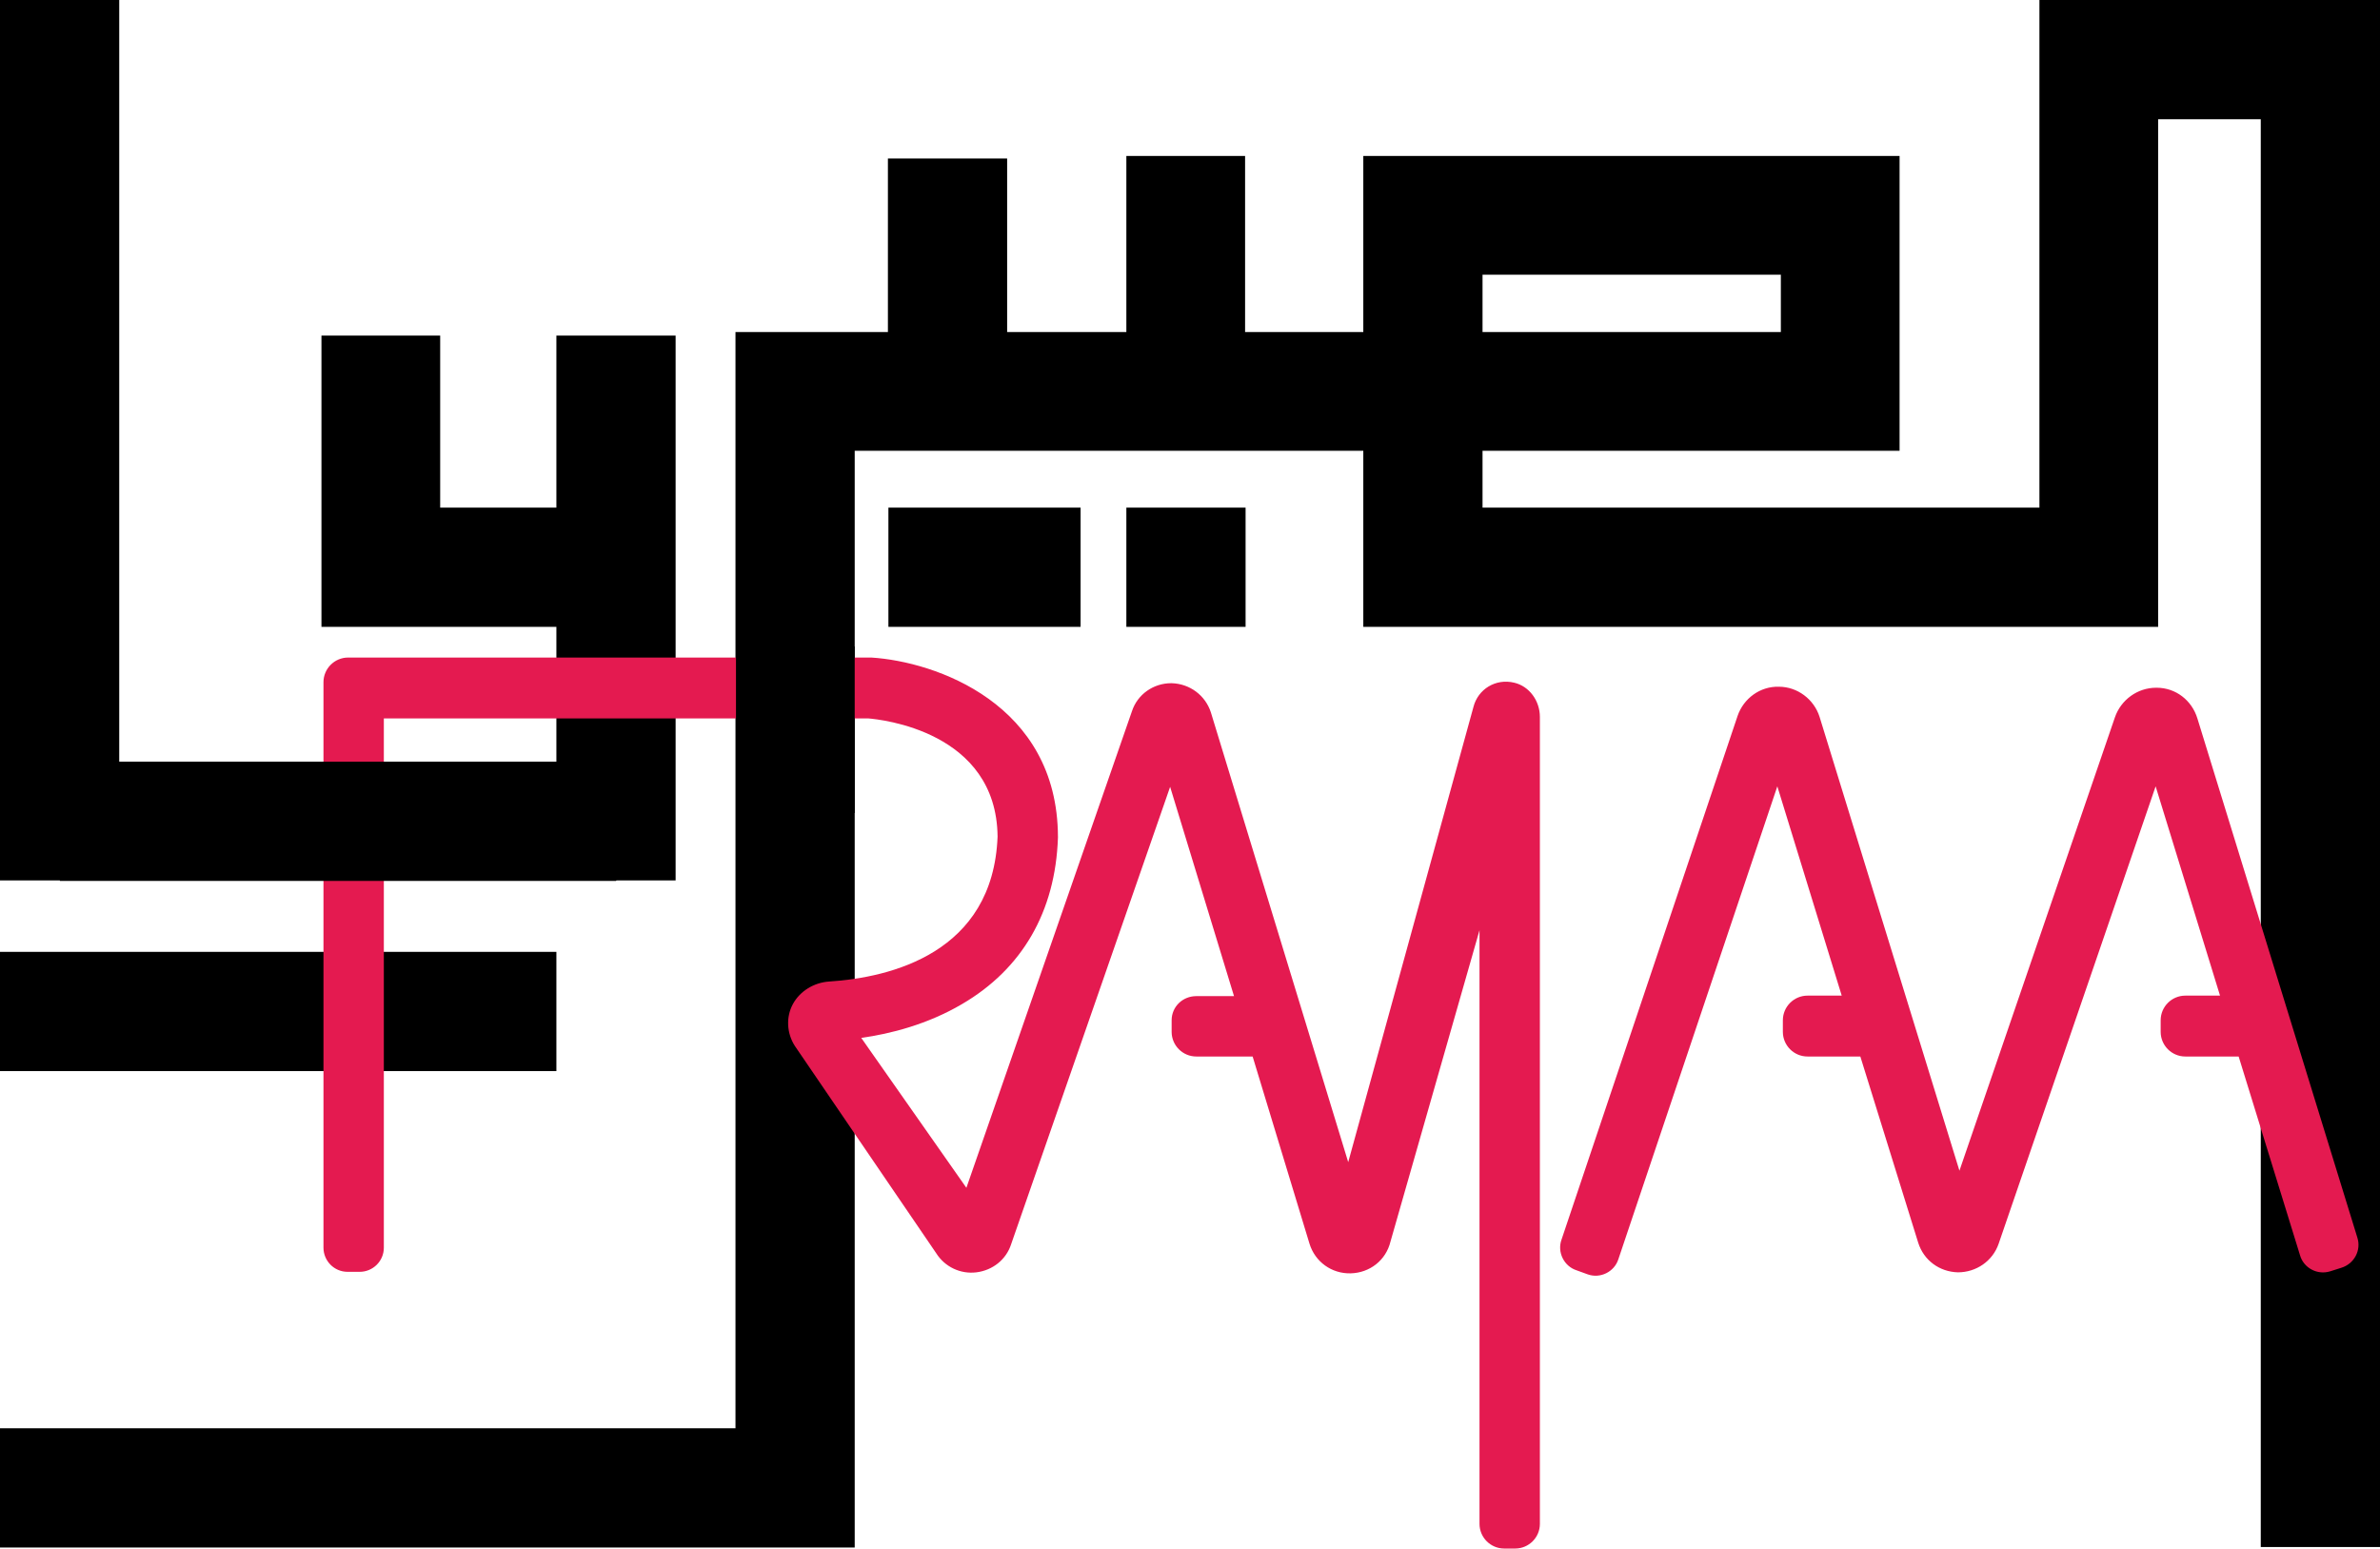
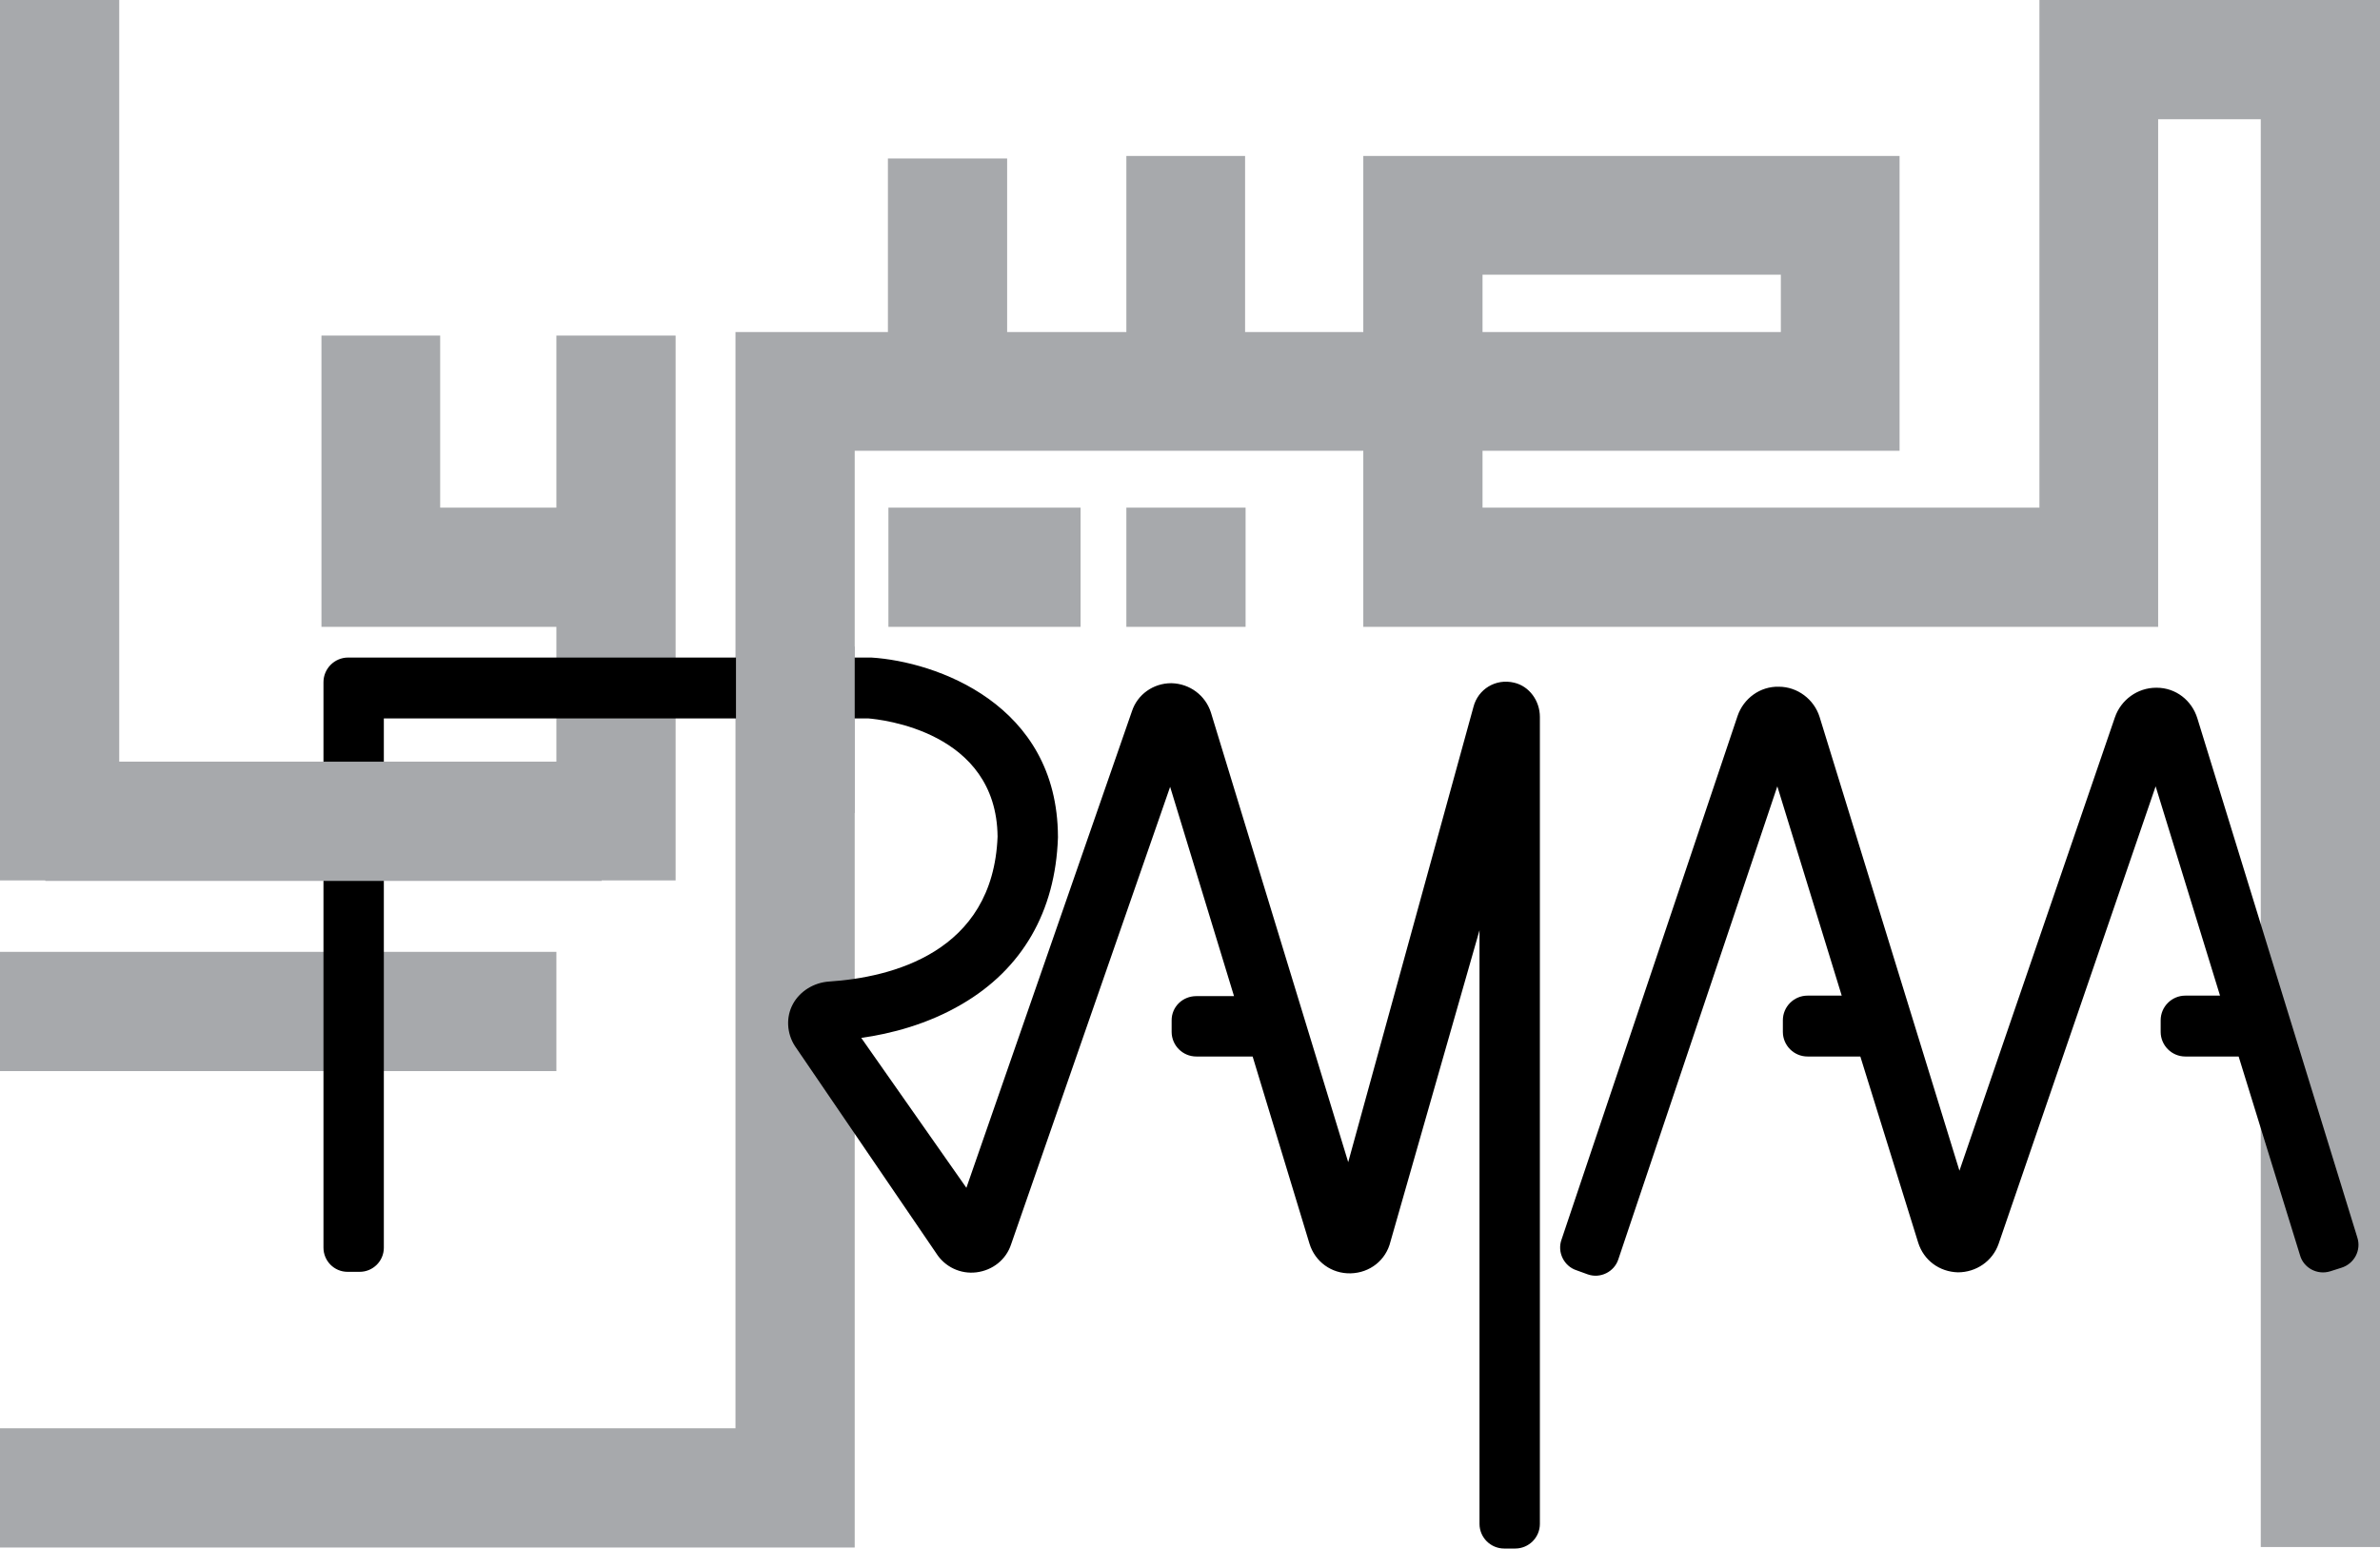
<svg xmlns="http://www.w3.org/2000/svg" version="1.1" x="0px" y="0px" viewBox="0 0 473.1 307.8" enable-background="new 0 0 473.1 307.8" xml:space="preserve">
  <g id="lastname">
</g>
  <g id="first_name">
</g>
  <g id="intersect">
    <g>
-       <rect x="176.6" y="100.9" width="38.2" height="23.7" />
-       <rect x="223.9" y="100.9" width="23.7" height="23.7" />
-       <polygon points="134.3,66.7 134.3,175 0,175 0,0 23.7,0 23.7,151.4 110.6,151.4 110.6,124.6 63.9,124.6 63.9,66.7 87.5,66.7     87.5,100.9 110.6,100.9 110.6,66.7   " />
-       <rect x="0" y="189.2" width="110.6" height="23.7" />
-       <path d="M405.4,0v100.9H294.7V89.6h82.9V31H271v35h-23.5V31h-23.6v35h-23.7V31.5h-23.7V66h-30.3v217.9H0v23.7h169.9V89.6H271v35    h158V23.7h20.4v283.8h23.7V0H405.4z M294.7,54.6h59.3V66h-59.3V54.6z" />
+       <rect x="176.6" y="100.9" fill="#A7A9AC" width="38.2" height="23.7" />
+       <rect x="223.9" y="100.9" fill="#A7A9AC" width="23.7" height="23.7" />
+       <polygon fill="#A7A9AC" points="134.3,66.7 134.3,175 0,175 0,0 23.7,0 23.7,151.4 110.6,151.4 110.6,124.6 63.9,124.6 63.9,66.7     87.5,66.7 87.5,100.9 110.6,100.9 110.6,66.7   " />
+       <rect x="0" y="189.2" fill="#A7A9AC" width="110.6" height="23.7" />
+       <path fill="#A7A9AC" d="M405.4,0v100.9H294.7V89.6h82.9V31H271v35h-23.5V31h-23.6v35h-23.7V31.5h-23.7V66h-30.3v217.9H0v23.7    h169.9V89.6H271v35h158V23.7h20.4v283.8h23.7V0H405.4z M294.7,54.6h59.3V66h-59.3V54.6z" />
      <g>
-         <path fill="#E41A50" d="M306.1,142.5v160.4c0,2.7-2.2,4.9-4.9,4.9H299c-2.7,0-4.9-2.2-4.9-4.9v-118l-17.7,61.9     c-0.9,3.7-4.1,6.2-7.9,6.3c-3.8,0.1-7.1-2.3-8.2-5.9L249,210h-11.2c-2.7,0-4.9-2.2-4.9-4.9v-2.3c0-2.7,2.2-4.8,4.9-4.8h7.5     l-12.7-41.6l-31.6,90.9c-1,3.1-3.7,5.2-6.9,5.6c-3.2,0.4-6.3-1.1-8-3.8L158,207.9c-1.6-2.5-1.8-5.7-0.4-8.3s4.2-4.3,7.2-4.5     c12.3-0.8,32.6-5.7,33.5-28.8c-0.2-21-23.3-23.3-25.7-23.5H76.3v105.2c0,2.7-2.2,4.8-4.8,4.8h-2.4c-2.7,0-4.8-2.2-4.8-4.8V135.6     c0-2.7,2.2-4.9,4.9-4.9l104,0c12.8,0.8,37,9.2,37.1,35.6v0.2c-0.5,14.7-7.1,26.1-19.1,33.1c-6.8,4-14.2,5.9-20,6.7l20.9,29.8     l32.9-94.7c1.1-3.4,4.3-5.6,7.8-5.6h0.1c3.6,0.1,6.7,2.4,7.8,5.8l27.3,89.4l24.9-90.5c0.9-3.5,4.4-5.7,8.1-4.8     C304,136.4,306.1,139.3,306.1,142.5z" />
+         <path d="M306.1,142.5v160.4c0,2.7-2.2,4.9-4.9,4.9H299c-2.7,0-4.9-2.2-4.9-4.9v-118l-17.7,61.9c-0.9,3.7-4.1,6.2-7.9,6.3     c-3.8,0.1-7.1-2.3-8.2-5.9L249,210h-11.2c-2.7,0-4.9-2.2-4.9-4.9v-2.3c0-2.7,2.2-4.8,4.9-4.8h7.5l-12.7-41.6l-31.6,90.9     c-1,3.1-3.7,5.2-6.9,5.6c-3.2,0.4-6.3-1.1-8-3.8L158,207.9c-1.6-2.5-1.8-5.7-0.4-8.3s4.2-4.3,7.2-4.5     c12.3-0.8,32.6-5.7,33.5-28.8c-0.2-21-23.3-23.3-25.7-23.5H76.3v105.2c0,2.7-2.2,4.8-4.8,4.8h-2.4c-2.7,0-4.8-2.2-4.8-4.8V135.6     c0-2.7,2.2-4.9,4.9-4.9l104,0c12.8,0.8,37,9.2,37.1,35.6v0.2c-0.5,14.7-7.1,26.1-19.1,33.1c-6.8,4-14.2,5.9-20,6.7l20.9,29.8     l32.9-94.7c1.1-3.4,4.3-5.6,7.8-5.6h0.1c3.6,0.1,6.7,2.4,7.8,5.8l27.3,89.4l24.9-90.5c0.9-3.5,4.4-5.7,8.1-4.8     C304,136.4,306.1,139.3,306.1,142.5z" />
      </g>
      <g>
-         <path fill="#E41A50" d="M465.4,252l-2.2,0.7c-2.6,0.8-5.3-0.7-6-3.2L445,210h-10.6c-2.7,0-4.9-2.2-4.9-4.9v-2.3     c0-2.7,2.2-4.9,4.9-4.9h6.9l-12.8-41.6l-31.2,90.9c-1.2,3.5-4.5,5.7-8.1,5.7c-3.7-0.1-6.8-2.4-7.9-5.9L369.8,210h-10.5     c-2.7,0-4.9-2.2-4.9-4.9v-2.3c0-2.7,2.2-4.9,4.9-4.9h6.8l-12.8-41.6l-31.6,94c-0.8,2.5-3.6,3.9-6.1,3l-2.2-0.8     c-2.5-0.8-3.9-3.6-3-6.1l35-104.1c1.2-3.5,4.5-5.9,8.2-5.8c3.7,0,7,2.5,8.1,6l27.8,90.2l30.9-90.1c1.2-3.5,4.5-5.9,8.2-5.9     c0,0,0.1,0,0.1,0c3.8,0,7,2.5,8.1,6.1L468.6,246C469.4,248.5,468,251.2,465.4,252z" />
+         <path d="M465.4,252l-2.2,0.7c-2.6,0.8-5.3-0.7-6-3.2L445,210h-10.6c-2.7,0-4.9-2.2-4.9-4.9v-2.3c0-2.7,2.2-4.9,4.9-4.9h6.9     l-12.8-41.6l-31.2,90.9c-1.2,3.5-4.5,5.7-8.1,5.7c-3.7-0.1-6.8-2.4-7.9-5.9L369.8,210h-10.5c-2.7,0-4.9-2.2-4.9-4.9v-2.3     c0-2.7,2.2-4.9,4.9-4.9h6.8l-12.8-41.6l-31.6,94c-0.8,2.5-3.6,3.9-6.1,3l-2.2-0.8c-2.5-0.8-3.9-3.6-3-6.1l35-104.1     c1.2-3.5,4.5-5.9,8.2-5.8c3.7,0,7,2.5,8.1,6l27.8,90.2l30.9-90.1c1.2-3.5,4.5-5.9,8.2-5.9c0,0,0.1,0,0.1,0c3.8,0,7,2.5,8.1,6.1     L468.6,246C469.4,248.5,468,251.2,465.4,252z" />
      </g>
-       <rect x="146.3" y="128.5" width="23.6" height="33.1" />
-       <rect x="11.9" y="151.4" width="110.6" height="23.7" />
+       <rect x="146.3" y="128.5" fill="#A7A9AC" width="23.6" height="33.1" />
+       <rect x="9" y="151.4" fill="#A7A9AC" width="110.6" height="23.7" />
    </g>
  </g>
</svg>
